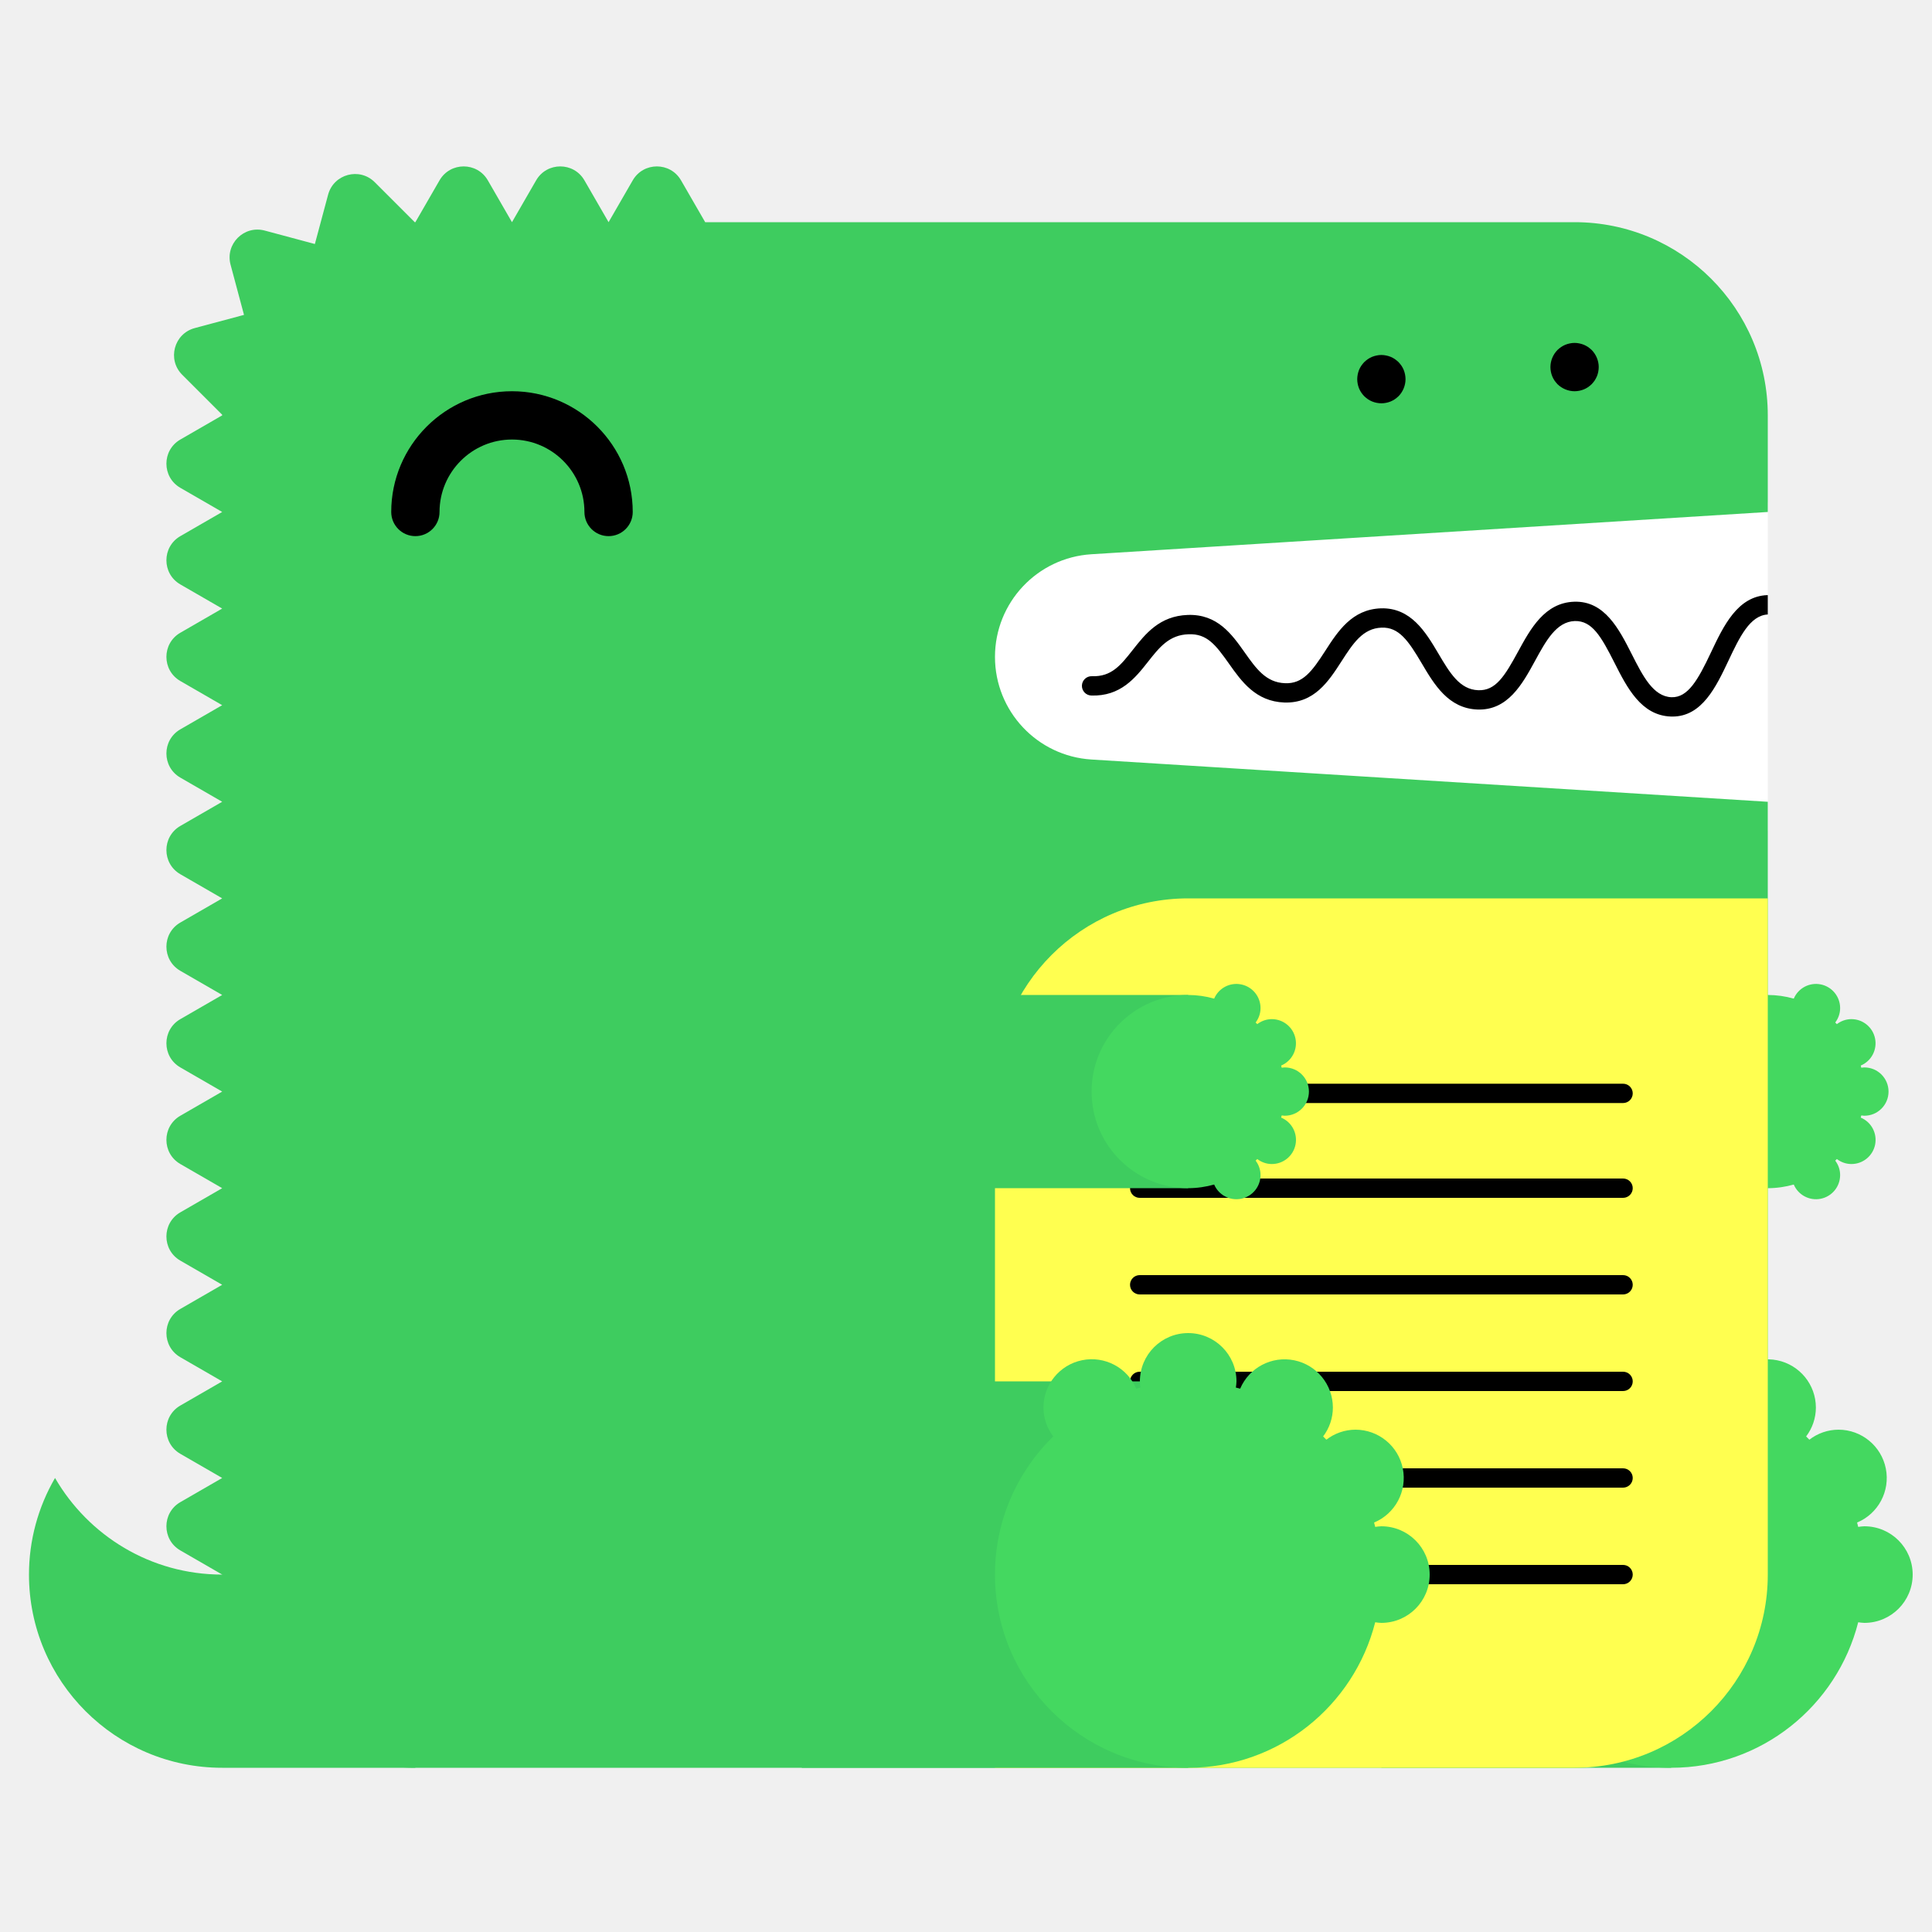
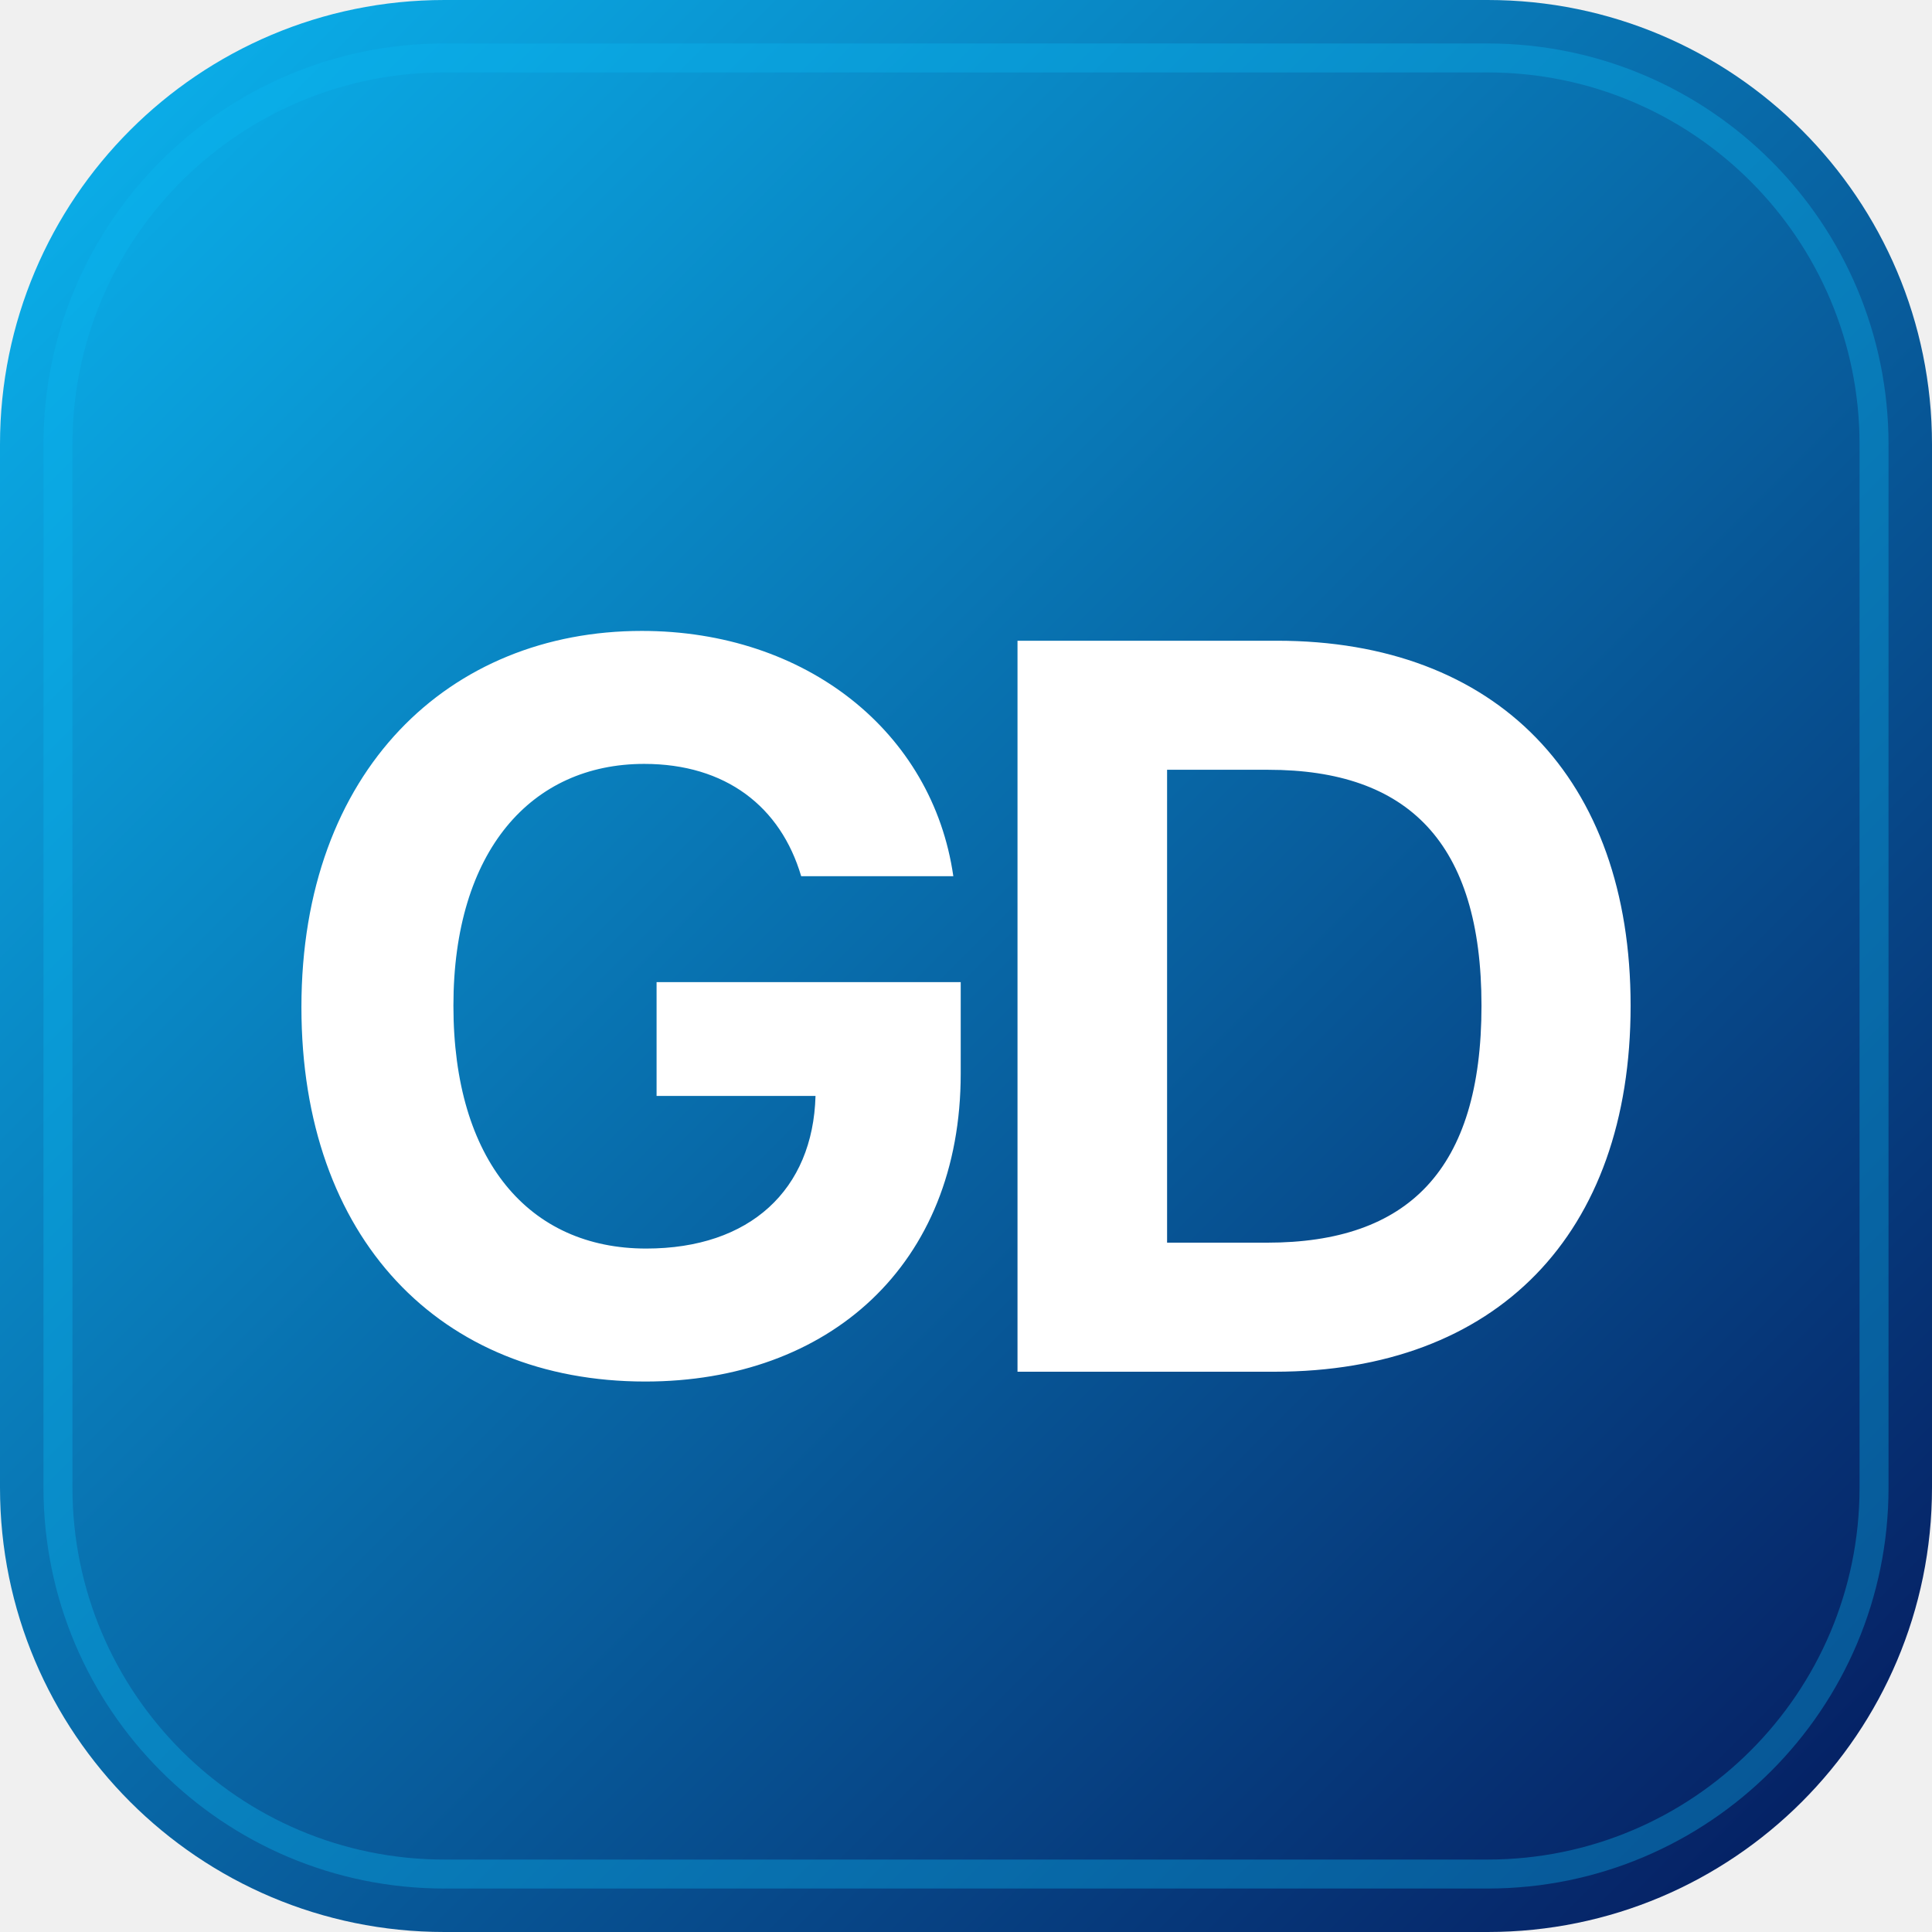
- <svg xmlns="http://www.w3.org/2000/svg" width="200" height="200" viewBox="0 0 200 200">
-   <g fill="none" fill-rule="evenodd">
-     <path fill="#FFF" d="M99 52h84v34H99z" />
-     <path d="M23 163c-7.398 0-13.843-4.027-17.303-10A19.886 19.886 0 0 0 3 163c0 11.046 8.954 20 20 20h20v-20H23z" fill="#3ECC5F" />
-     <path d="M112.98 57.376L183 53V43c0-11.046-8.954-20-20-20H73l-2.5-4.33c-1.112-1.925-3.889-1.925-5 0L63 23l-2.5-4.33c-1.111-1.925-3.889-1.925-5 0L53 23l-2.5-4.33c-1.111-1.925-3.889-1.925-5 0L43 23c-.022 0-.042.003-.065.003l-4.142-4.141c-1.57-1.571-4.252-.853-4.828 1.294l-1.369 5.104-5.192-1.392c-2.148-.575-4.111 1.389-3.535 3.536l1.39 5.193-5.102 1.367c-2.148.576-2.867 3.259-1.296 4.83l4.142 4.142c0 .021-.003.042-.003.064l-4.33 2.5c-1.925 1.111-1.925 3.889 0 5L23 53l-4.33 2.5c-1.925 1.111-1.925 3.889 0 5L23 63l-4.33 2.5c-1.925 1.111-1.925 3.889 0 5L23 73l-4.33 2.5c-1.925 1.111-1.925 3.889 0 5L23 83l-4.33 2.5c-1.925 1.111-1.925 3.889 0 5L23 93l-4.33 2.5c-1.925 1.111-1.925 3.889 0 5L23 103l-4.33 2.5c-1.925 1.111-1.925 3.889 0 5L23 113l-4.33 2.5c-1.925 1.111-1.925 3.889 0 5L23 123l-4.33 2.5c-1.925 1.111-1.925 3.889 0 5L23 133l-4.33 2.5c-1.925 1.111-1.925 3.889 0 5L23 143l-4.33 2.5c-1.925 1.111-1.925 3.889 0 5L23 153l-4.33 2.5c-1.925 1.111-1.925 3.889 0 5L23 163c0 11.046 8.954 20 20 20h120c11.046 0 20-8.954 20-20V83l-70.02-4.376A10.645 10.645 0 0 1 103 68c0-5.621 4.37-10.273 9.98-10.624" fill="#3ECC5F" />
-     <path fill="#3ECC5F" d="M143 183h30v-40h-30z" />
-     <path d="M193 158c-.219 0-.428.037-.639.064-.038-.15-.074-.301-.116-.451A5 5 0 0 0 190.32 148a4.96 4.96 0 0 0-3.016 1.036 26.531 26.531 0 0 0-.335-.336 4.955 4.955 0 0 0 1.011-2.987 5 5 0 0 0-9.599-1.959c-.148-.042-.297-.077-.445-.115.027-.211.064-.42.064-.639a5 5 0 0 0-5-5 5 5 0 0 0-5 5c0 .219.037.428.064.639-.148.038-.297.073-.445.115a4.998 4.998 0 0 0-9.599 1.959c0 1.125.384 2.151 1.011 2.987-3.717 3.632-6.031 8.693-6.031 14.3 0 11.046 8.954 20 20 20 9.339 0 17.16-6.41 19.361-15.064.211.027.42.064.639.064a5 5 0 0 0 5-5 5 5 0 0 0-5-5" fill="#44D860" />
-     <path fill="#3ECC5F" d="M153 123h30v-20h-30z" />
-     <path d="M193 115.5a2.5 2.5 0 1 0 0-5c-.109 0-.214.019-.319.032-.02-.075-.037-.15-.058-.225a2.501 2.501 0 0 0-.963-4.807c-.569 0-1.088.197-1.508.518a6.653 6.653 0 0 0-.168-.168c.314-.417.506-.931.506-1.494a2.5 2.5 0 0 0-4.8-.979A9.987 9.987 0 0 0 183 103c-5.522 0-10 4.478-10 10s4.478 10 10 10c.934 0 1.833-.138 2.69-.377a2.5 2.5 0 0 0 4.8-.979c0-.563-.192-1.077-.506-1.494.057-.055.113-.111.168-.168.42.321.939.518 1.508.518a2.5 2.5 0 0 0 .963-4.807c.021-.074.038-.15.058-.225.105.013.21.032.319.032" fill="#44D860" />
-     <path d="M63 55.5a2.5 2.5 0 0 1-2.5-2.5c0-4.136-3.364-7.5-7.5-7.5s-7.5 3.364-7.5 7.5a2.5 2.5 0 1 1-5 0c0-6.893 5.607-12.5 12.5-12.5S65.5 46.107 65.5 53a2.5 2.5 0 0 1-2.5 2.5" fill="#000" />
-     <path d="M103 183h60c11.046 0 20-8.954 20-20V93h-60c-11.046 0-20 8.954-20 20v70z" fill="#FFFF50" />
-     <path d="M168.02 124h-50.04a1 1 0 1 1 0-2h50.04a1 1 0 1 1 0 2m0 20h-50.04a1 1 0 1 1 0-2h50.04a1 1 0 1 1 0 2m0 20h-50.04a1 1 0 1 1 0-2h50.04a1 1 0 1 1 0 2m0-49.814h-50.04a1 1 0 1 1 0-2h50.04a1 1 0 1 1 0 2m0 19.814h-50.04a1 1 0 1 1 0-2h50.04a1 1 0 1 1 0 2m0 20h-50.04a1 1 0 1 1 0-2h50.04a1 1 0 1 1 0 2M183 61.611c-.012 0-.022-.006-.034-.005-3.09.105-4.552 3.196-5.842 5.923-1.346 2.85-2.387 4.703-4.093 4.647-1.889-.068-2.969-2.202-4.113-4.46-1.314-2.594-2.814-5.536-5.963-5.426-3.046.104-4.513 2.794-5.807 5.167-1.377 2.528-2.314 4.065-4.121 3.994-1.927-.07-2.951-1.805-4.136-3.813-1.321-2.236-2.848-4.75-5.936-4.664-2.994.103-4.465 2.385-5.763 4.4-1.373 2.13-2.335 3.428-4.165 3.351-1.973-.07-2.992-1.51-4.171-3.177-1.324-1.873-2.816-3.993-5.895-3.89-2.928.1-4.399 1.97-5.696 3.618-1.232 1.564-2.194 2.802-4.229 2.724a1 1 0 0 0-.072 2c3.017.101 4.545-1.8 5.872-3.487 1.177-1.496 2.193-2.787 4.193-2.855 1.926-.082 2.829 1.115 4.195 3.045 1.297 1.834 2.769 3.914 5.731 4.021 3.103.104 4.596-2.215 5.918-4.267 1.182-1.834 2.202-3.417 4.15-3.484 1.793-.067 2.769 1.35 4.145 3.681 1.297 2.197 2.766 4.686 5.787 4.796 3.125.108 4.634-2.62 5.949-5.035 1.139-2.088 2.214-4.06 4.119-4.126 1.793-.042 2.728 1.595 4.111 4.33 1.292 2.553 2.757 5.445 5.825 5.556l.169.003c3.064 0 4.518-3.075 5.805-5.794 1.139-2.41 2.217-4.68 4.067-4.773v-2z" fill="#000" />
-     <path fill="#3ECC5F" d="M83 183h40v-40H83z" />
-     <path d="M143 158c-.219 0-.428.037-.639.064-.038-.15-.074-.301-.116-.451A5 5 0 0 0 140.32 148a4.96 4.96 0 0 0-3.016 1.036 26.531 26.531 0 0 0-.335-.336 4.955 4.955 0 0 0 1.011-2.987 5 5 0 0 0-9.599-1.959c-.148-.042-.297-.077-.445-.115.027-.211.064-.42.064-.639a5 5 0 0 0-5-5 5 5 0 0 0-5 5c0 .219.037.428.064.639-.148.038-.297.073-.445.115a4.998 4.998 0 0 0-9.599 1.959c0 1.125.384 2.151 1.011 2.987-3.717 3.632-6.031 8.693-6.031 14.3 0 11.046 8.954 20 20 20 9.339 0 17.16-6.41 19.361-15.064.211.027.42.064.639.064a5 5 0 0 0 5-5 5 5 0 0 0-5-5" fill="#44D860" />
-     <path fill="#3ECC5F" d="M83 123h40v-20H83z" />
-     <path d="M133 115.5a2.5 2.5 0 1 0 0-5c-.109 0-.214.019-.319.032-.02-.075-.037-.15-.058-.225a2.501 2.501 0 0 0-.963-4.807c-.569 0-1.088.197-1.508.518a6.653 6.653 0 0 0-.168-.168c.314-.417.506-.931.506-1.494a2.5 2.5 0 0 0-4.8-.979A9.987 9.987 0 0 0 123 103c-5.522 0-10 4.478-10 10s4.478 10 10 10c.934 0 1.833-.138 2.69-.377a2.5 2.5 0 0 0 4.8-.979c0-.563-.192-1.077-.506-1.494.057-.055.113-.111.168-.168.42.321.939.518 1.508.518a2.5 2.5 0 0 0 .963-4.807c.021-.074.038-.15.058-.225.105.013.21.032.319.032" fill="#44D860" />
-     <path d="M143 41.75c-.16 0-.33-.02-.49-.05a2.52 2.52 0 0 1-.47-.14c-.15-.06-.29-.14-.431-.23-.13-.09-.259-.2-.38-.31-.109-.12-.219-.24-.309-.38s-.17-.28-.231-.43a2.619 2.619 0 0 1-.189-.96c0-.16.02-.33.05-.49.03-.16.08-.31.139-.47.061-.15.141-.29.231-.43.09-.13.2-.26.309-.38.121-.11.25-.22.38-.31.141-.09.281-.17.431-.23.149-.06.31-.11.47-.14.32-.07.65-.07.98 0 .159.03.32.08.47.14.149.06.29.14.43.23.13.09.259.2.38.31.11.12.22.25.31.38.09.14.17.28.23.43.06.16.11.31.14.47.029.16.05.33.05.49 0 .66-.271 1.31-.73 1.77-.121.11-.25.22-.38.31-.14.09-.281.17-.43.23a2.565 2.565 0 0 1-.96.19m20-1.25c-.66 0-1.3-.27-1.771-.73a3.802 3.802 0 0 1-.309-.38c-.09-.14-.17-.28-.231-.43a2.619 2.619 0 0 1-.189-.96c0-.66.27-1.3.729-1.77.121-.11.25-.22.38-.31.141-.09.281-.17.431-.23.149-.06.31-.11.47-.14.32-.07.66-.07.98 0 .159.03.32.08.47.14.149.06.29.14.43.23.13.09.259.2.38.31.459.47.73 1.11.73 1.77 0 .16-.021.33-.05.49-.03.16-.08.32-.14.47-.07.15-.14.29-.23.43-.09.13-.2.26-.31.38-.121.11-.25.22-.38.31-.14.09-.281.17-.43.23a2.565 2.565 0 0 1-.96.19" fill="#000" />
-   </g>
+ <svg xmlns="http://www.w3.org/2000/svg" viewBox="0 0 200 200" width="200" height="200" role="img" aria-label="GD">
+   <defs>
+     <linearGradient id="gdGradient" x1="0" y1="0" x2="1" y2="1">
+       <stop offset="0%" stop-color="#0BB7F1" />
+       <stop offset="100%" stop-color="#05175B" />
+     </linearGradient>
+   </defs>
+   <rect width="200" height="200" rx="46" fill="url(#gdGradient)" />
+   <rect x="6" y="6" width="188" height="188" rx="40" fill="none" stroke="#0BB7F1" stroke-opacity="0.35" stroke-width="3" />
+   <text x="100" y="142" font-family="'Space Grotesk', 'Inter', Arial, Helvetica, sans-serif" font-size="104" font-weight="700" fill="#FFFFFF" text-anchor="middle" letter-spacing="-6">GD</text>
</svg>
